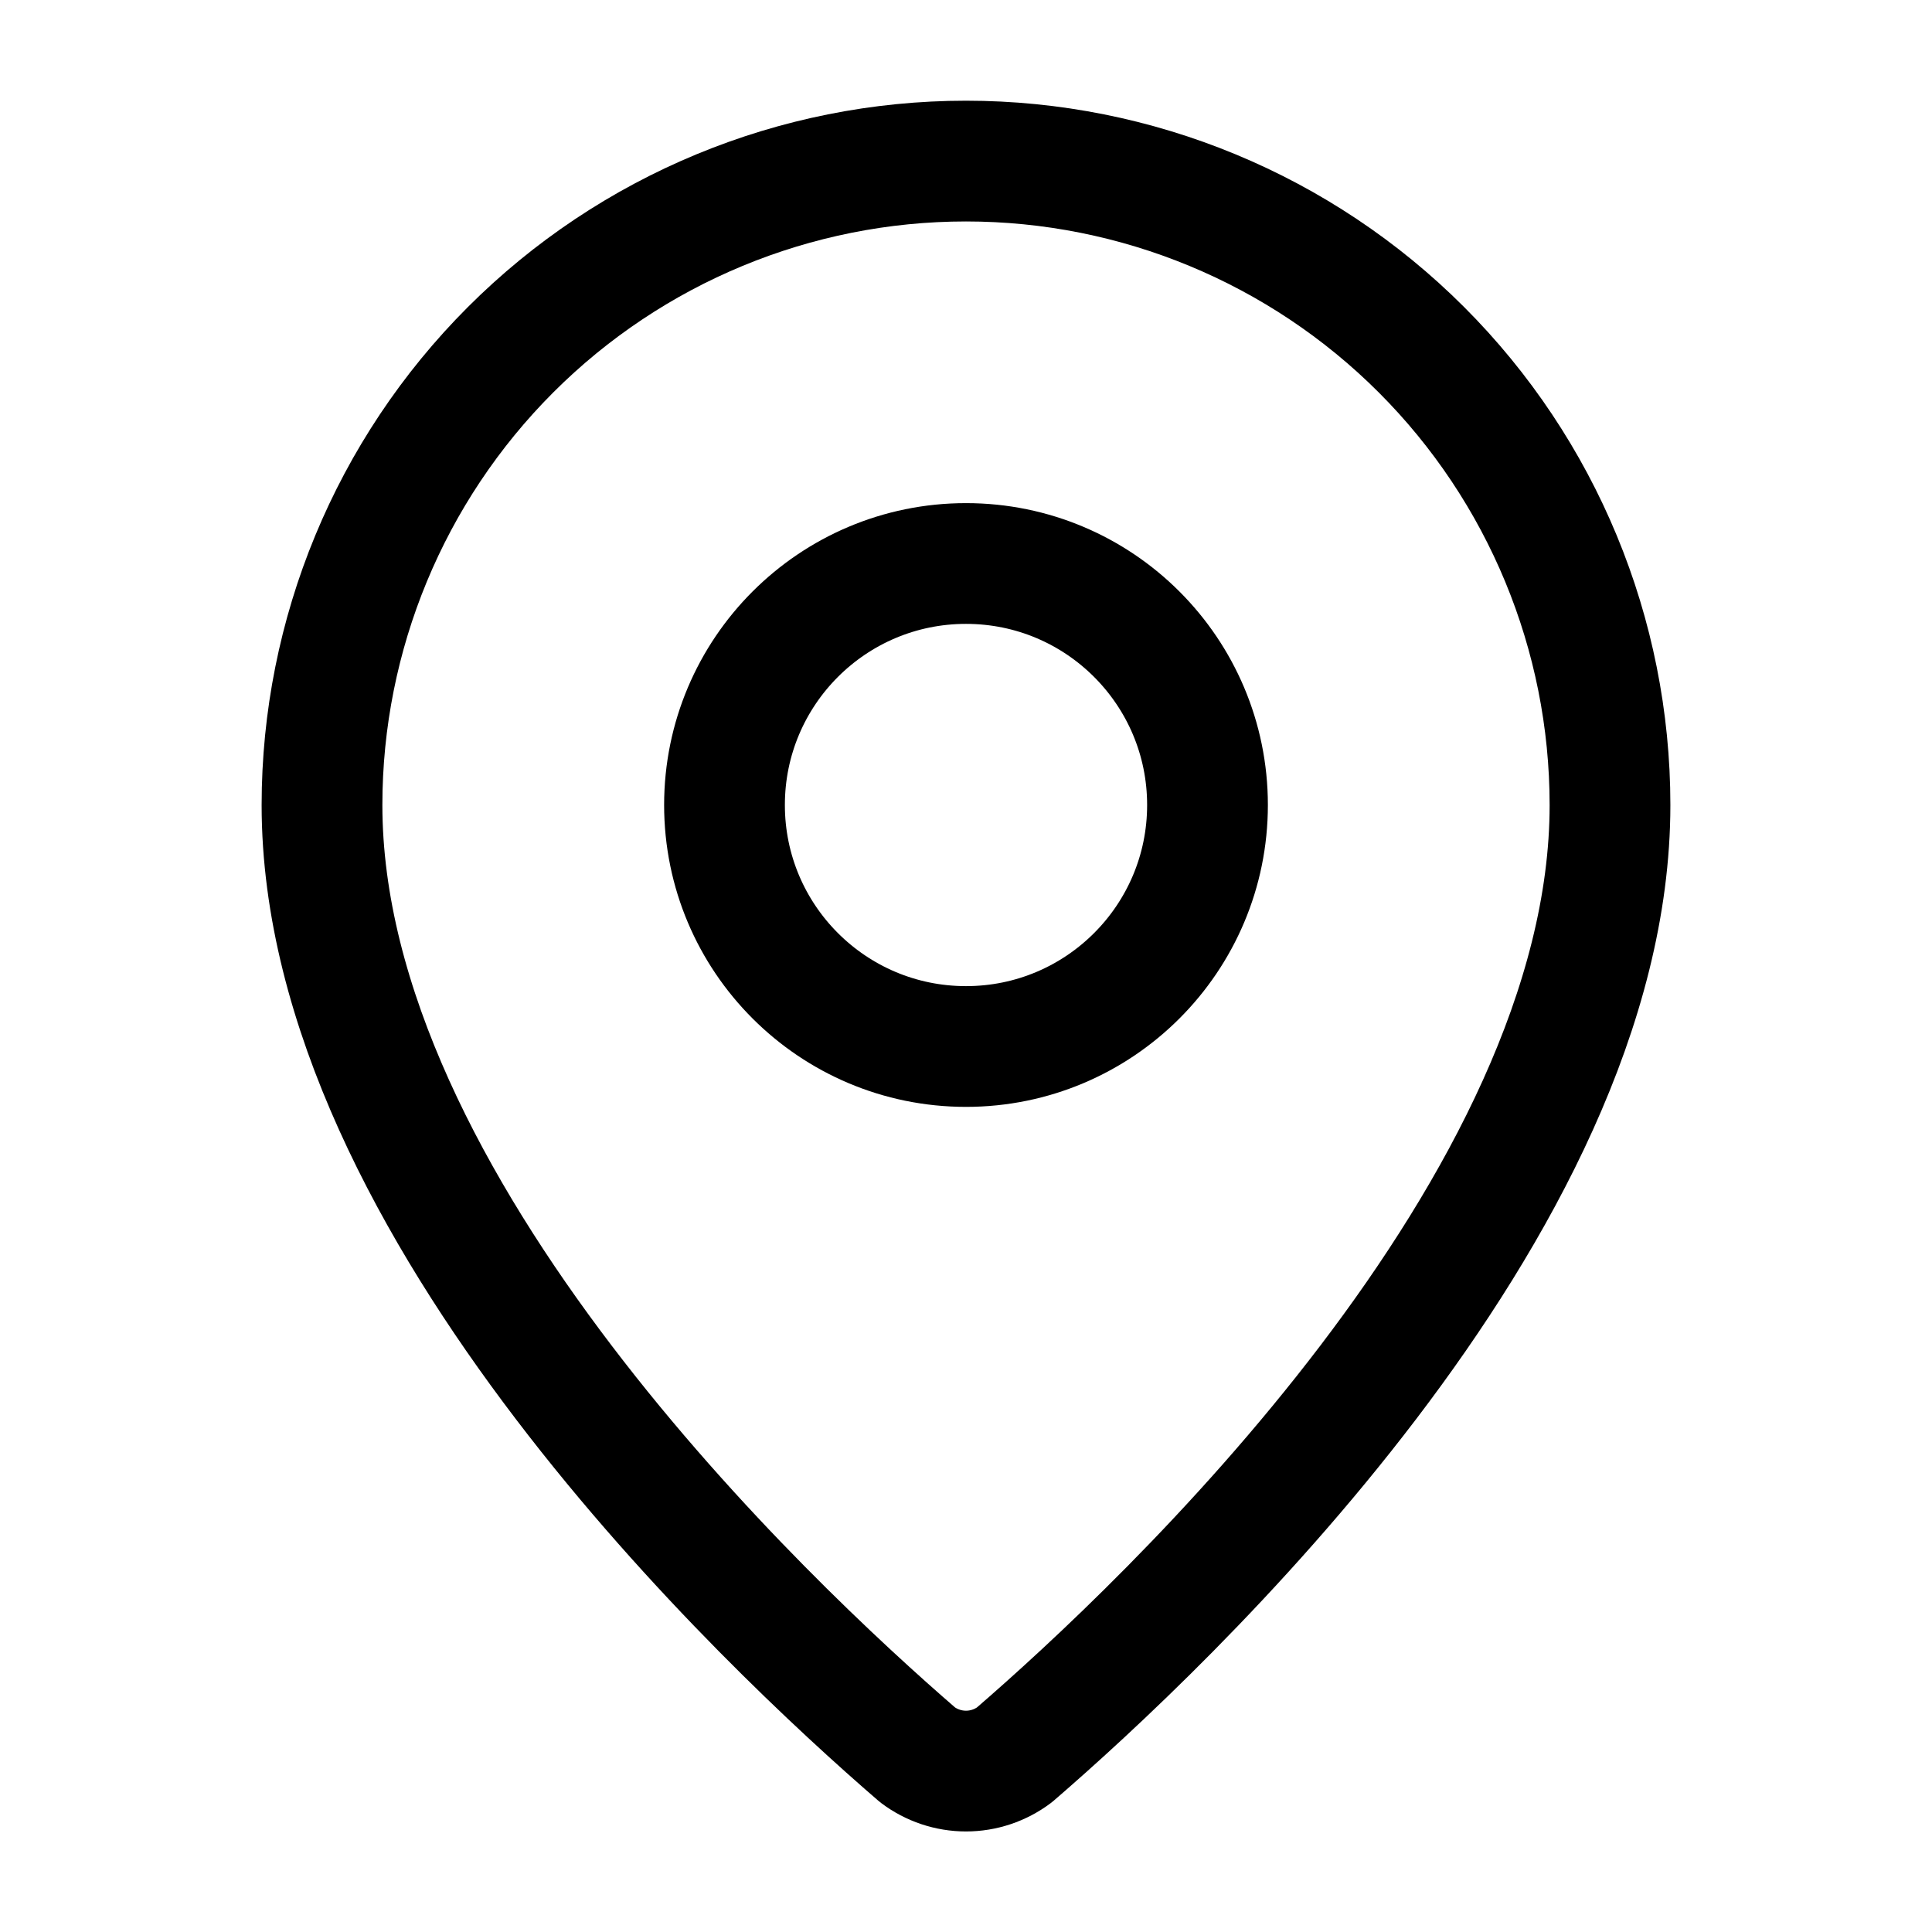
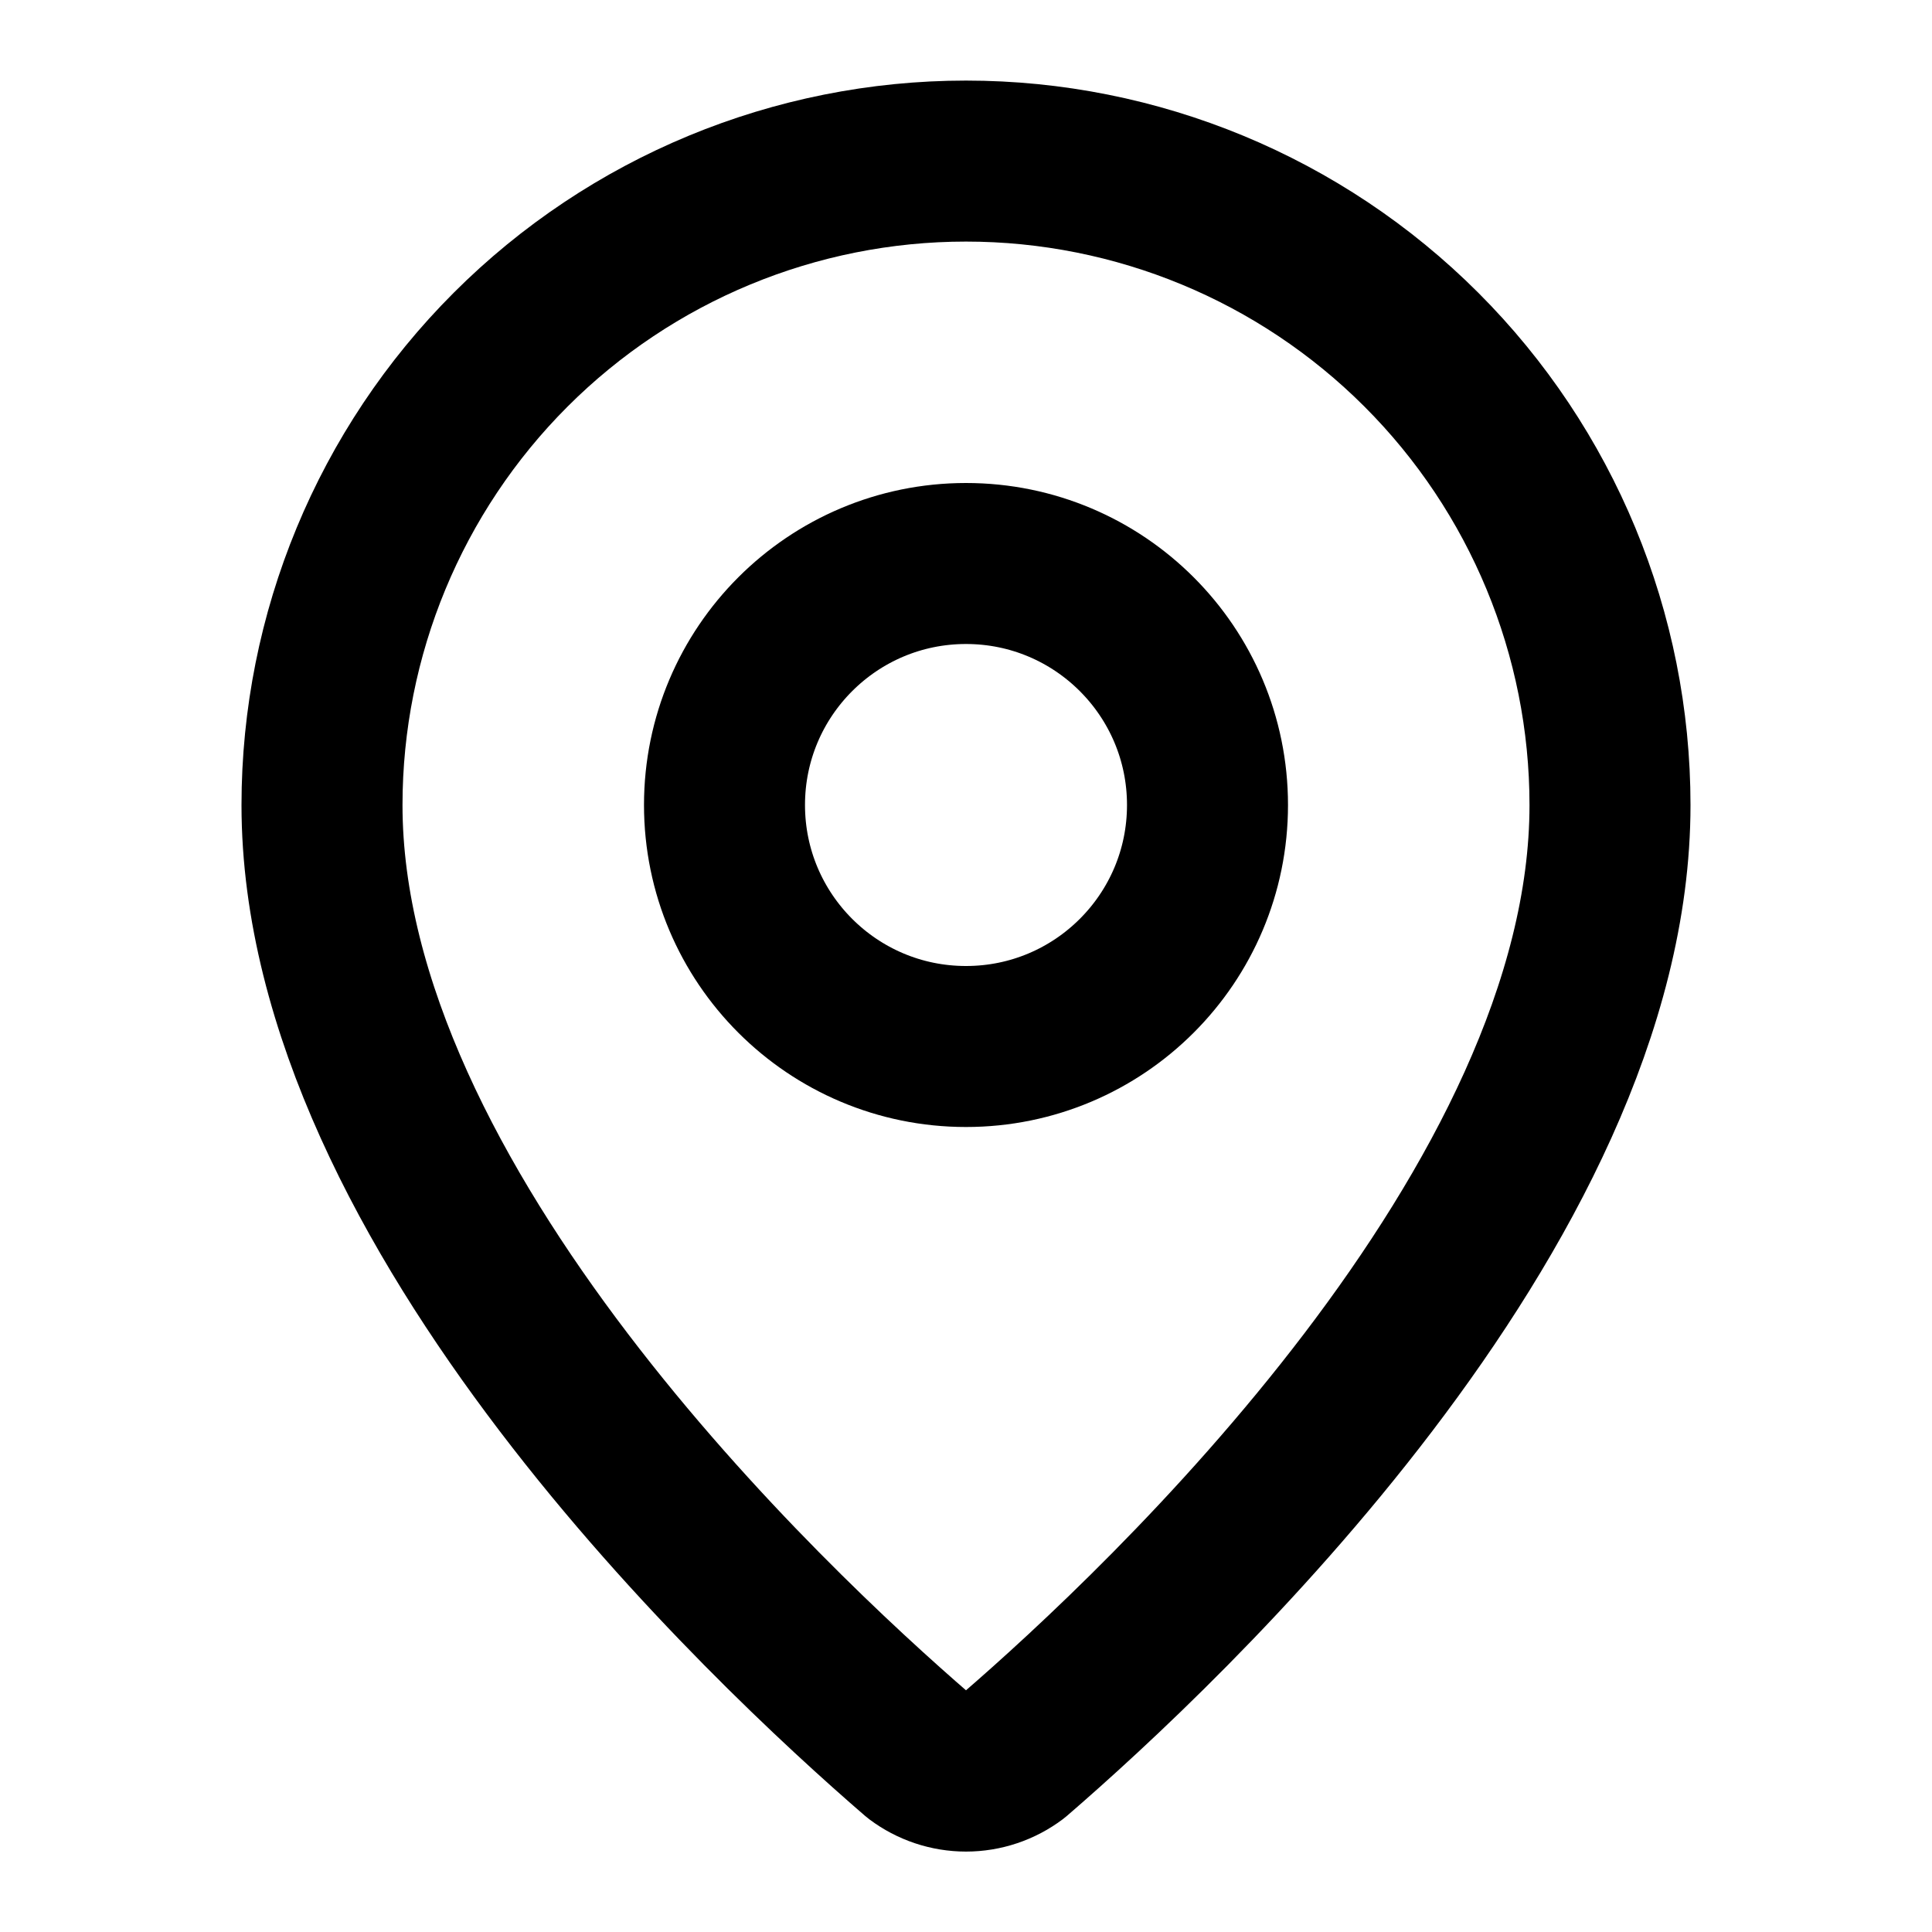
<svg xmlns="http://www.w3.org/2000/svg" width="24" height="24" viewBox="0 0 24 24" fill="none">
-   <path d="M12.601 21.8C14.461 20.194 20 14.994 20 10.001C20 7.879 19.157 5.844 17.657 4.344C16.157 2.844 14.122 2.001 12 2.001C9.878 2.001 7.843 2.844 6.343 4.344C4.843 5.844 4 7.879 4 10.001C4 14.994 9.539 20.194 11.399 21.8C11.572 21.93 11.783 22.001 12 22.001C12.217 22.001 12.428 21.93 12.601 21.8Z" stroke="currentColor" stroke-width="1.5" stroke-linecap="round" stroke-linejoin="round" />
-   <path d="M12 13C13.657 13 15 11.657 15 10C15 8.343 13.657 7 12 7C10.343 7 9 8.343 9 10C9 11.657 10.343 13 12 13Z" stroke="currentColor" stroke-width="1.5" stroke-linecap="round" stroke-linejoin="round" />
+   <path d="M12.601 21.8C14.461 20.194 20 14.994 20 10.001C20 7.879 19.157 5.844 17.657 4.344C16.157 2.844 14.122 2.001 12 2.001C9.878 2.001 7.843 2.844 6.343 4.344C4.843 5.844 4 7.879 4 10.001C4 14.994 9.539 20.194 11.399 21.8C11.572 21.93 11.783 22.001 12 22.001C12.217 22.001 12.428 21.93 12.601 21.8Z" stroke="currentColor" stroke-width="2" stroke-linecap="round" stroke-linejoin="round" />
+   <path d="M12 13C13.657 13 15 11.657 15 10C15 8.343 13.657 7 12 7C10.343 7 9 8.343 9 10C9 11.657 10.343 13 12 13Z" stroke="currentColor" stroke-width="2" stroke-linecap="round" stroke-linejoin="round" />
</svg>
